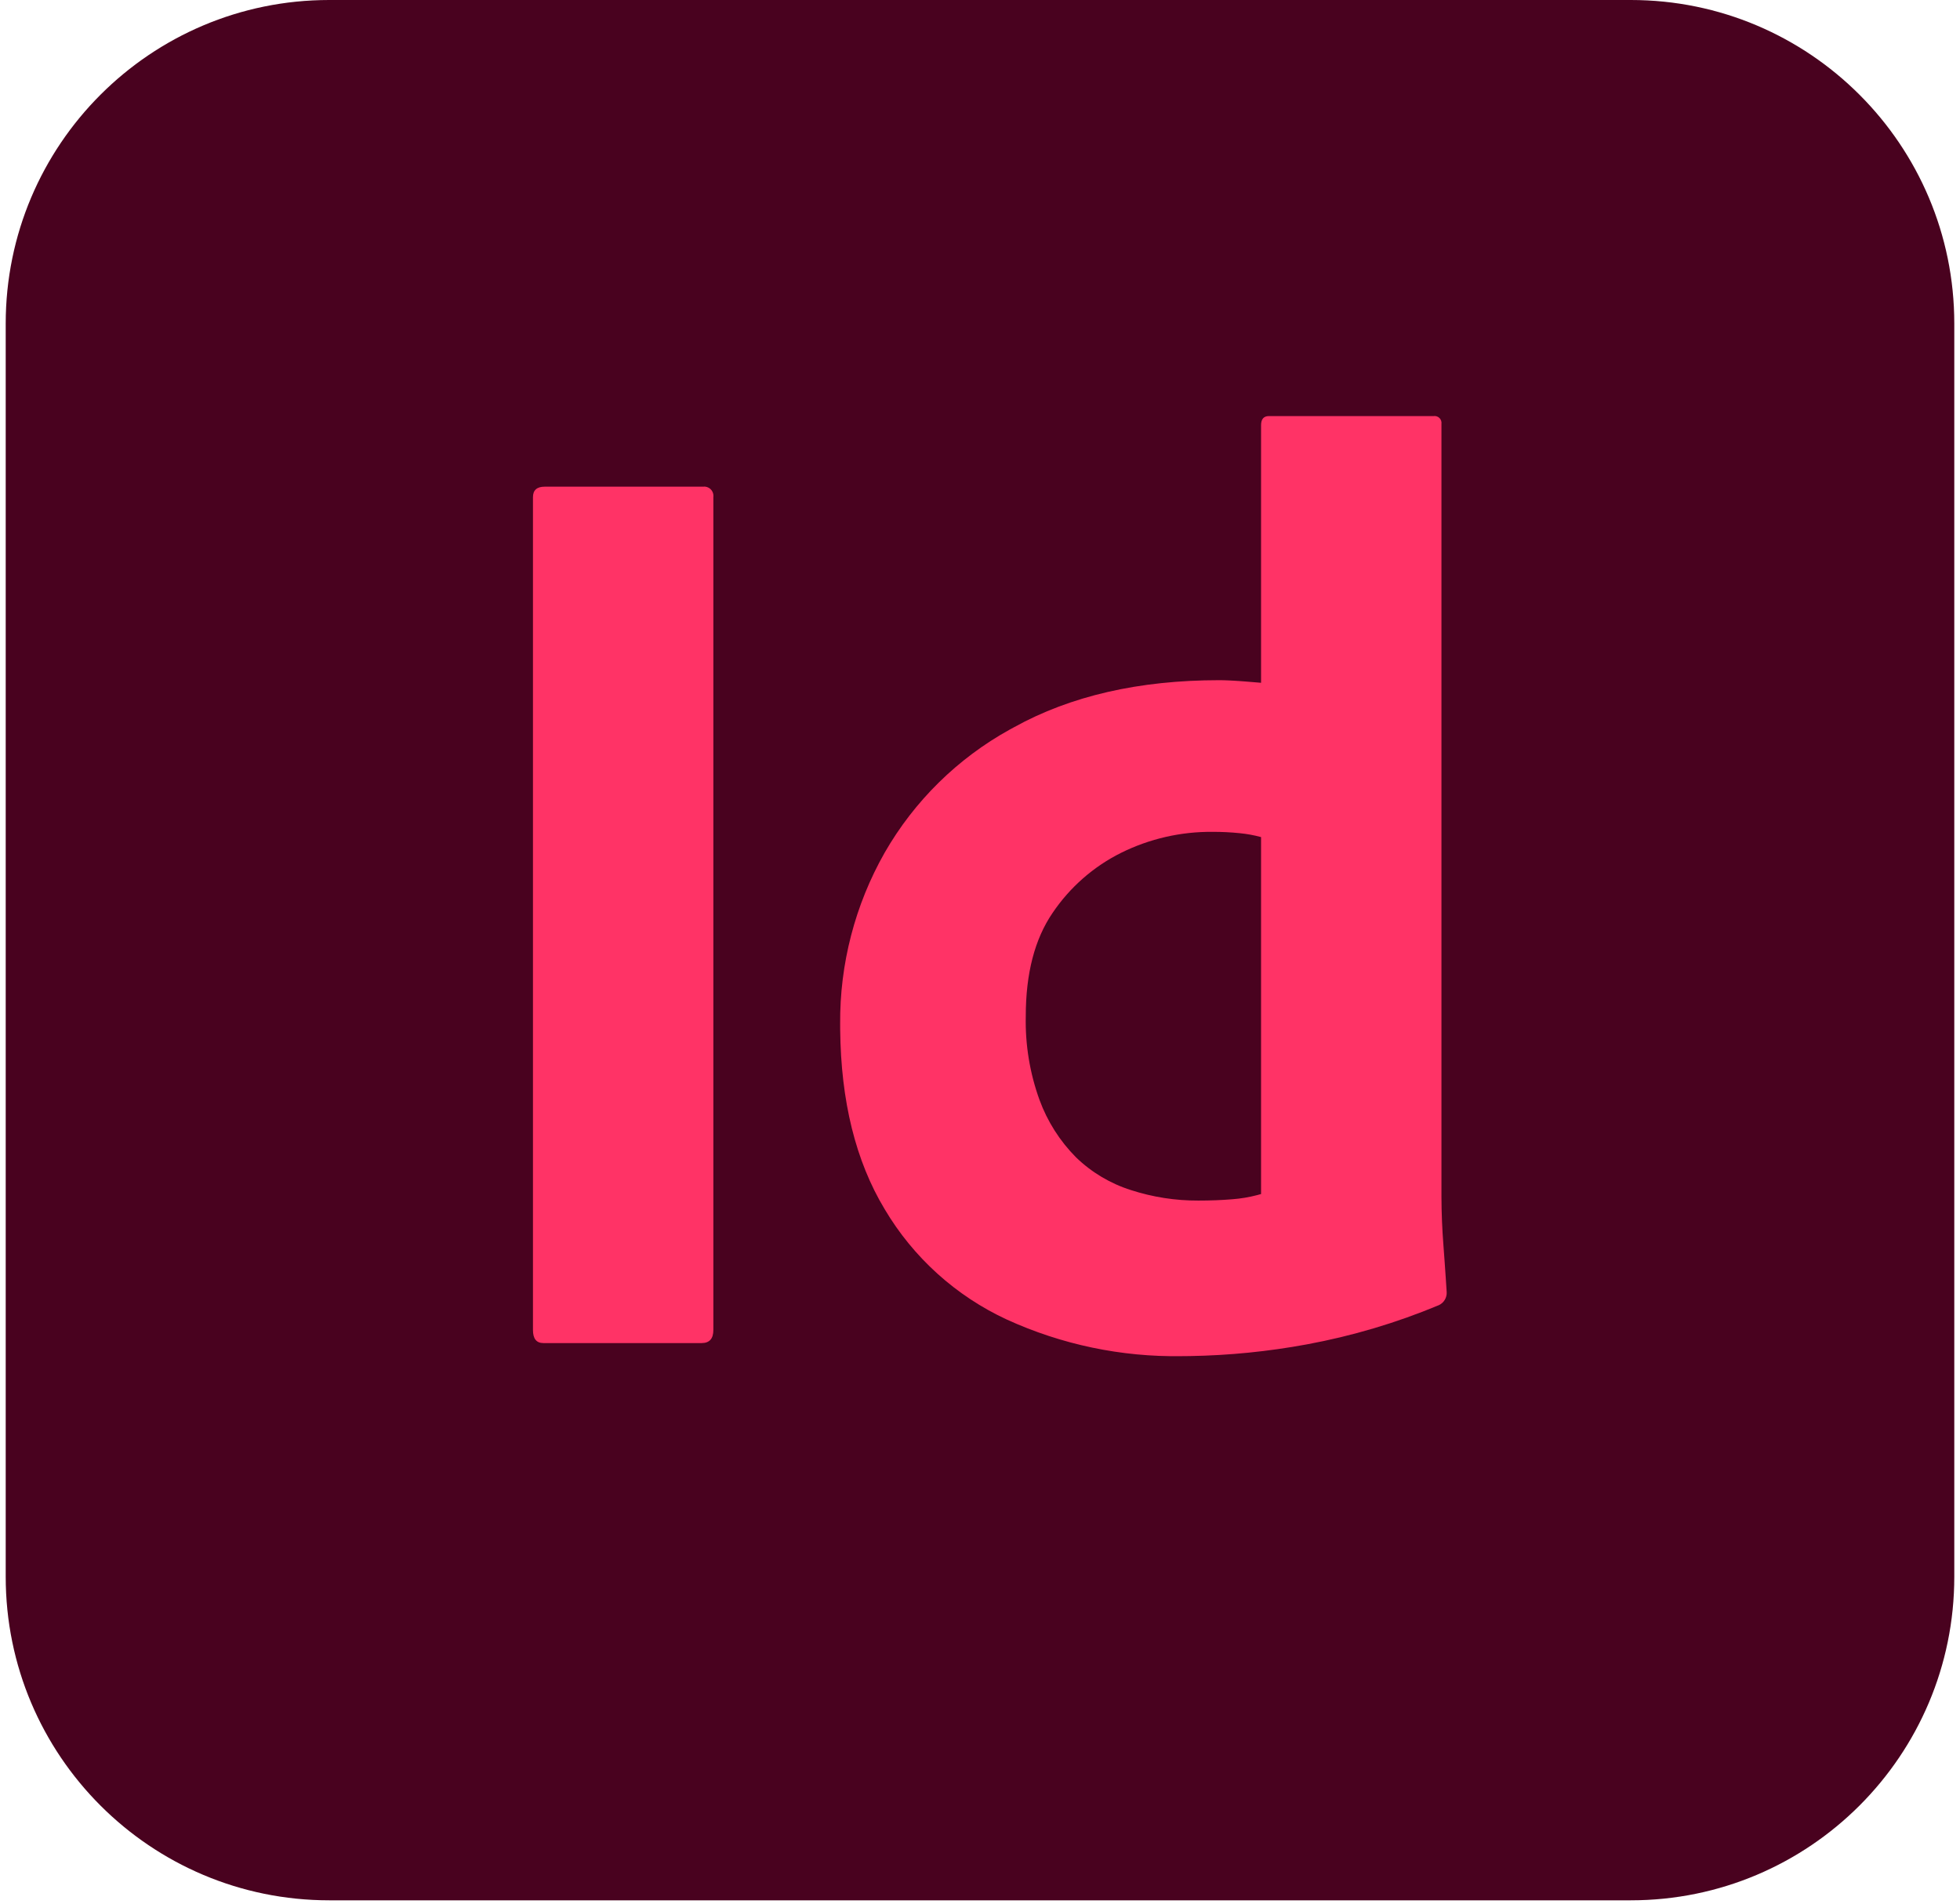
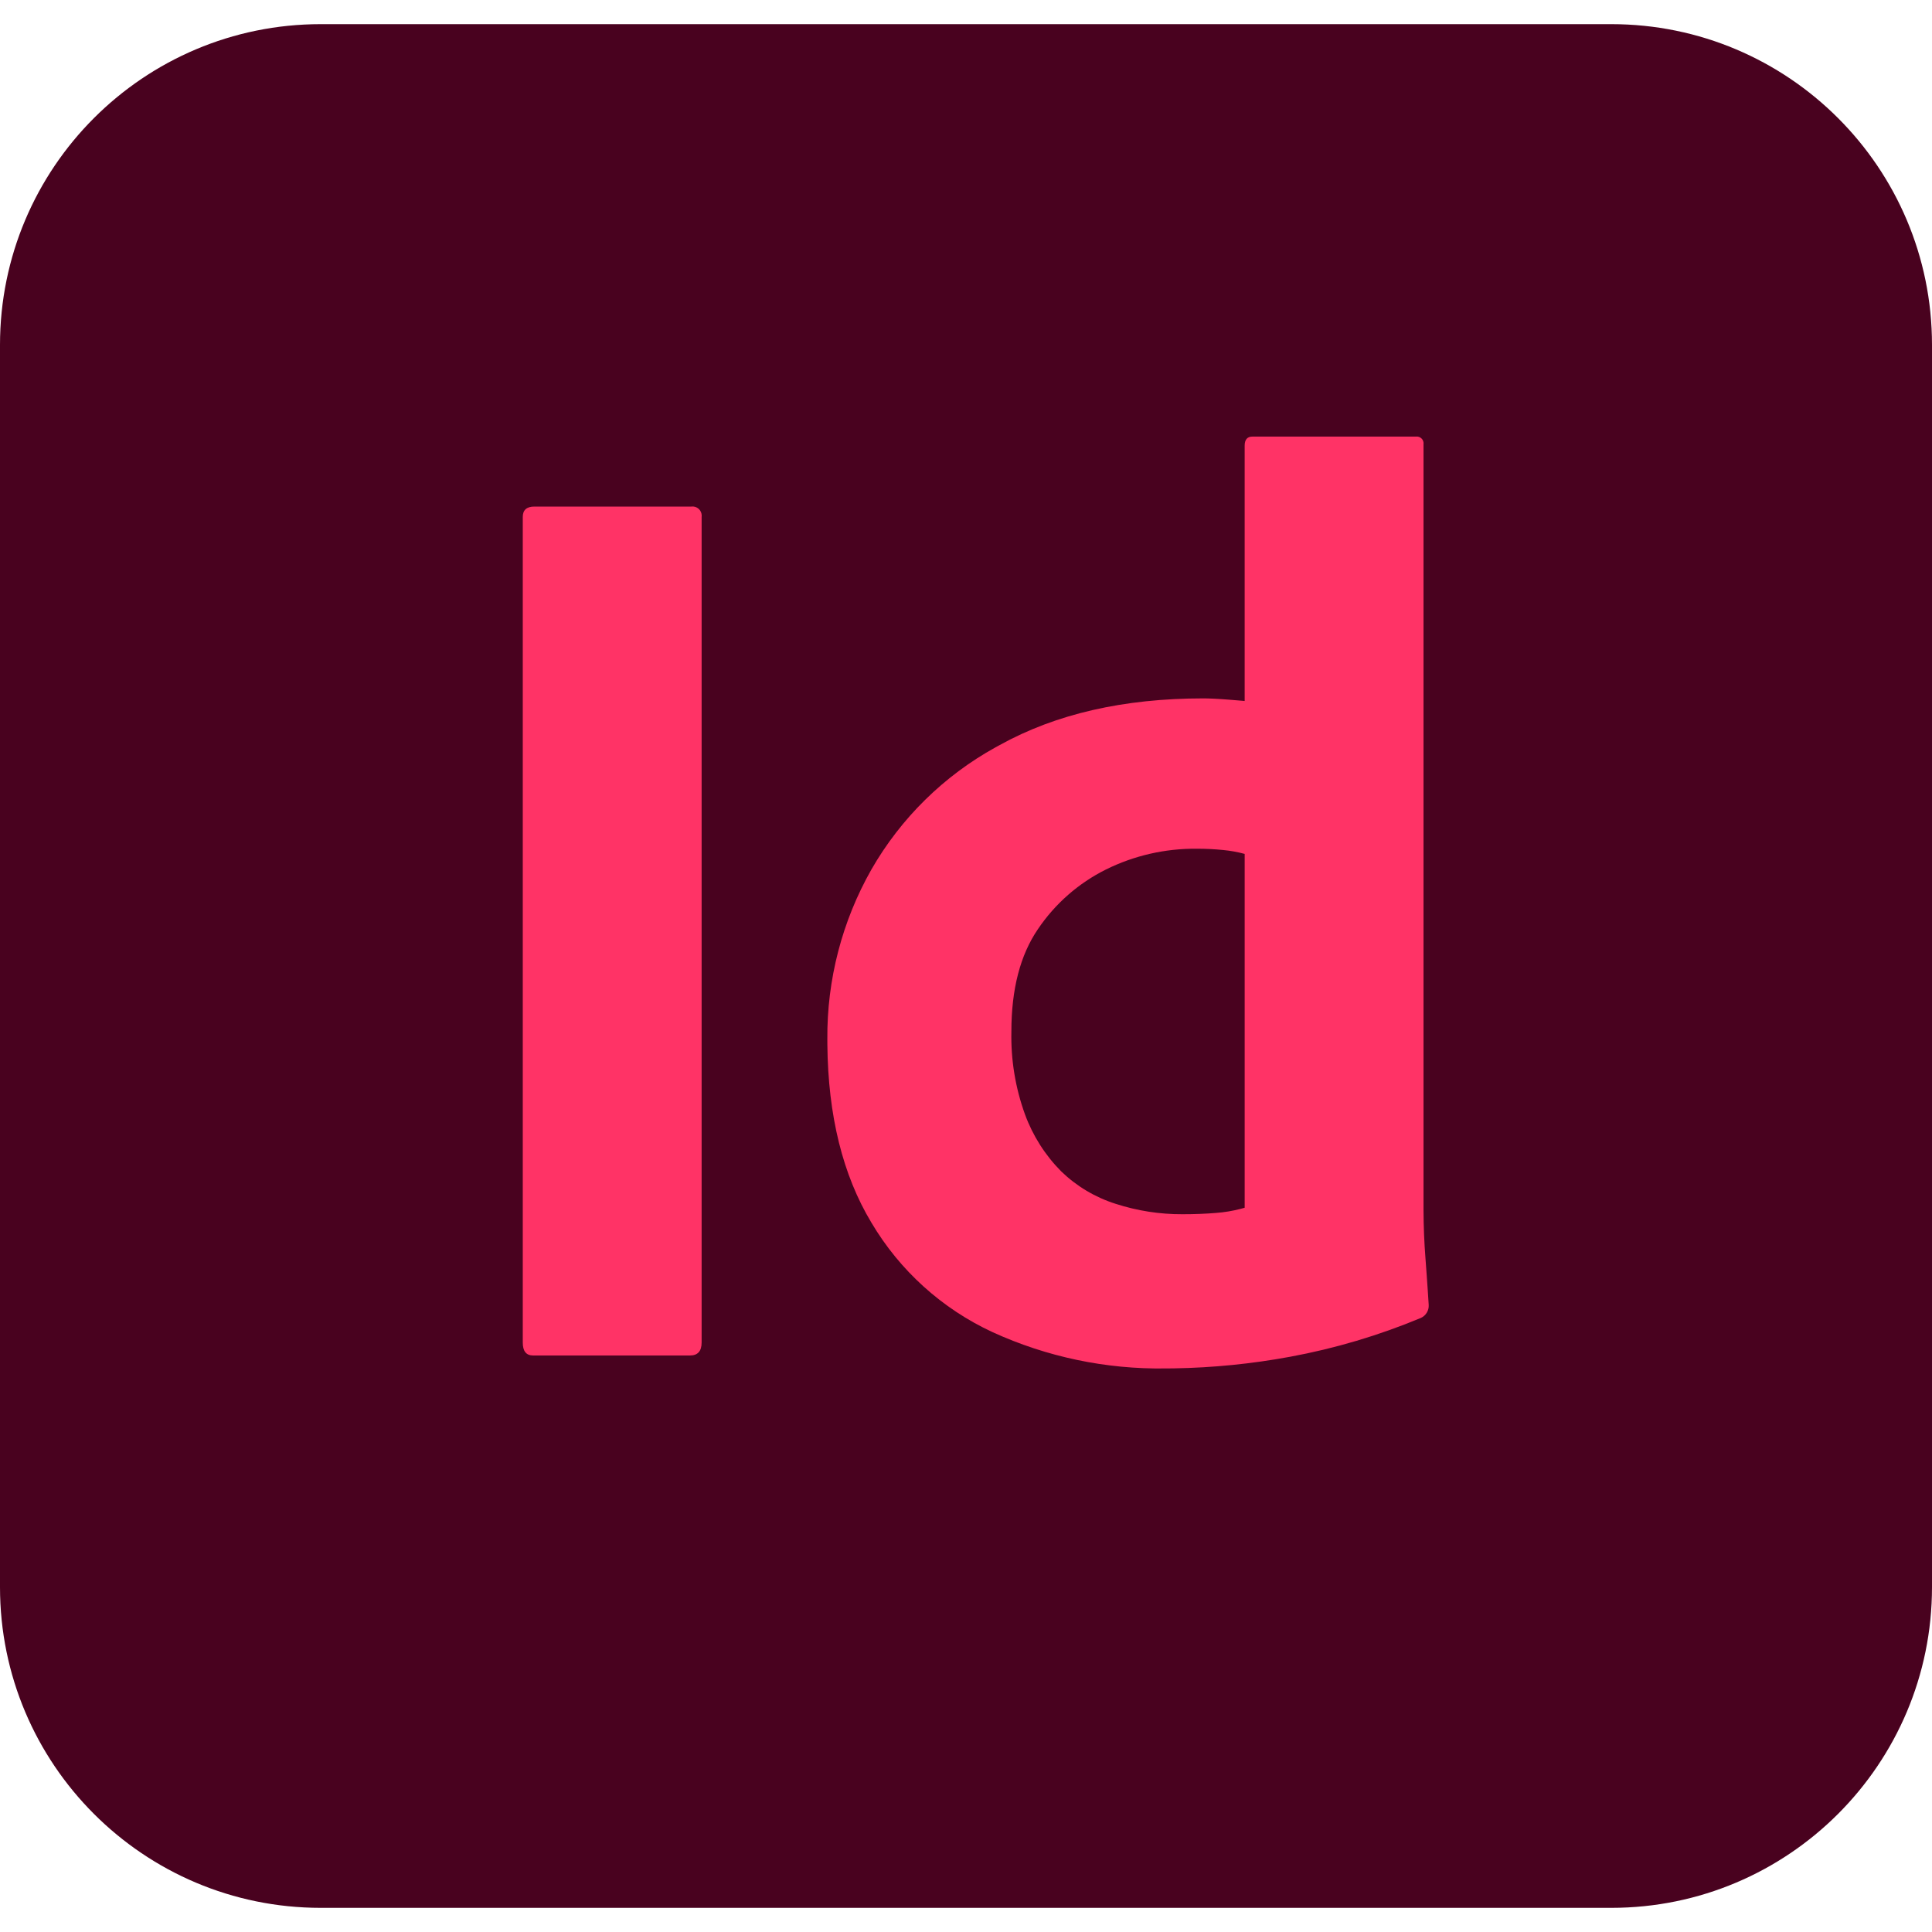
- <svg xmlns="http://www.w3.org/2000/svg" width="1.03em" height="1em" viewBox="0 0 256 250">
+ <svg xmlns="http://www.w3.org/2000/svg" width="1em" height="1em" viewBox="0 -3.2 256 256">
  <rect width="256" height="249.6" fill="#49021f" rx="42.5" />
  <path fill="#f36" d="M92.969 65.297v109.394q0 1.718-1.546 1.718h-20.78q-1.376 0-1.373-1.718V65.297q0-1.373 1.545-1.374h20.78a1.215 1.215 0 0 1 1.385 1.233zm62.586 112.818l-1.106.011a53.2 53.2 0 0 1-22.926-4.808a36.45 36.45 0 0 1-16.057-14.512q-5.698-9.464-5.836-23.59l-.003-.71a44.84 44.84 0 0 1 5.84-22.497a42.87 42.87 0 0 1 16.443-16.183l.558-.304q11.16-6.182 26.962-6.182l.222.001l.493.011l.558.022l.623.032l.687.043l.751.055l1.697.139l.464.04v-33.83q0-1.201 1.03-1.203h21.639a.91.91 0 0 1 1.03 1.03v101.495a85 85 0 0 0 .258 6.354l.162 2.214l.143 2.061l.124 1.907a1.775 1.775 0 0 1-1.03 1.718a85.2 85.2 0 0 1-17.345 5.151a93 93 0 0 1-15.38 1.535m9.37-21.284v-46.883a17 17 0 0 0-2.833-.515a34 34 0 0 0-3.521-.172c-4.168-.041-8.286.9-12.021 2.748a23.5 23.5 0 0 0-9.016 7.9q-3.522 5.151-3.521 13.567a30.3 30.3 0 0 0 1.803 10.99a20.9 20.9 0 0 0 4.809 7.557a18.3 18.3 0 0 0 7.213 4.293a28.3 28.3 0 0 0 8.844 1.375q2.403 0 4.465-.173a18.4 18.4 0 0 0 3.248-.54z" />
</svg>
